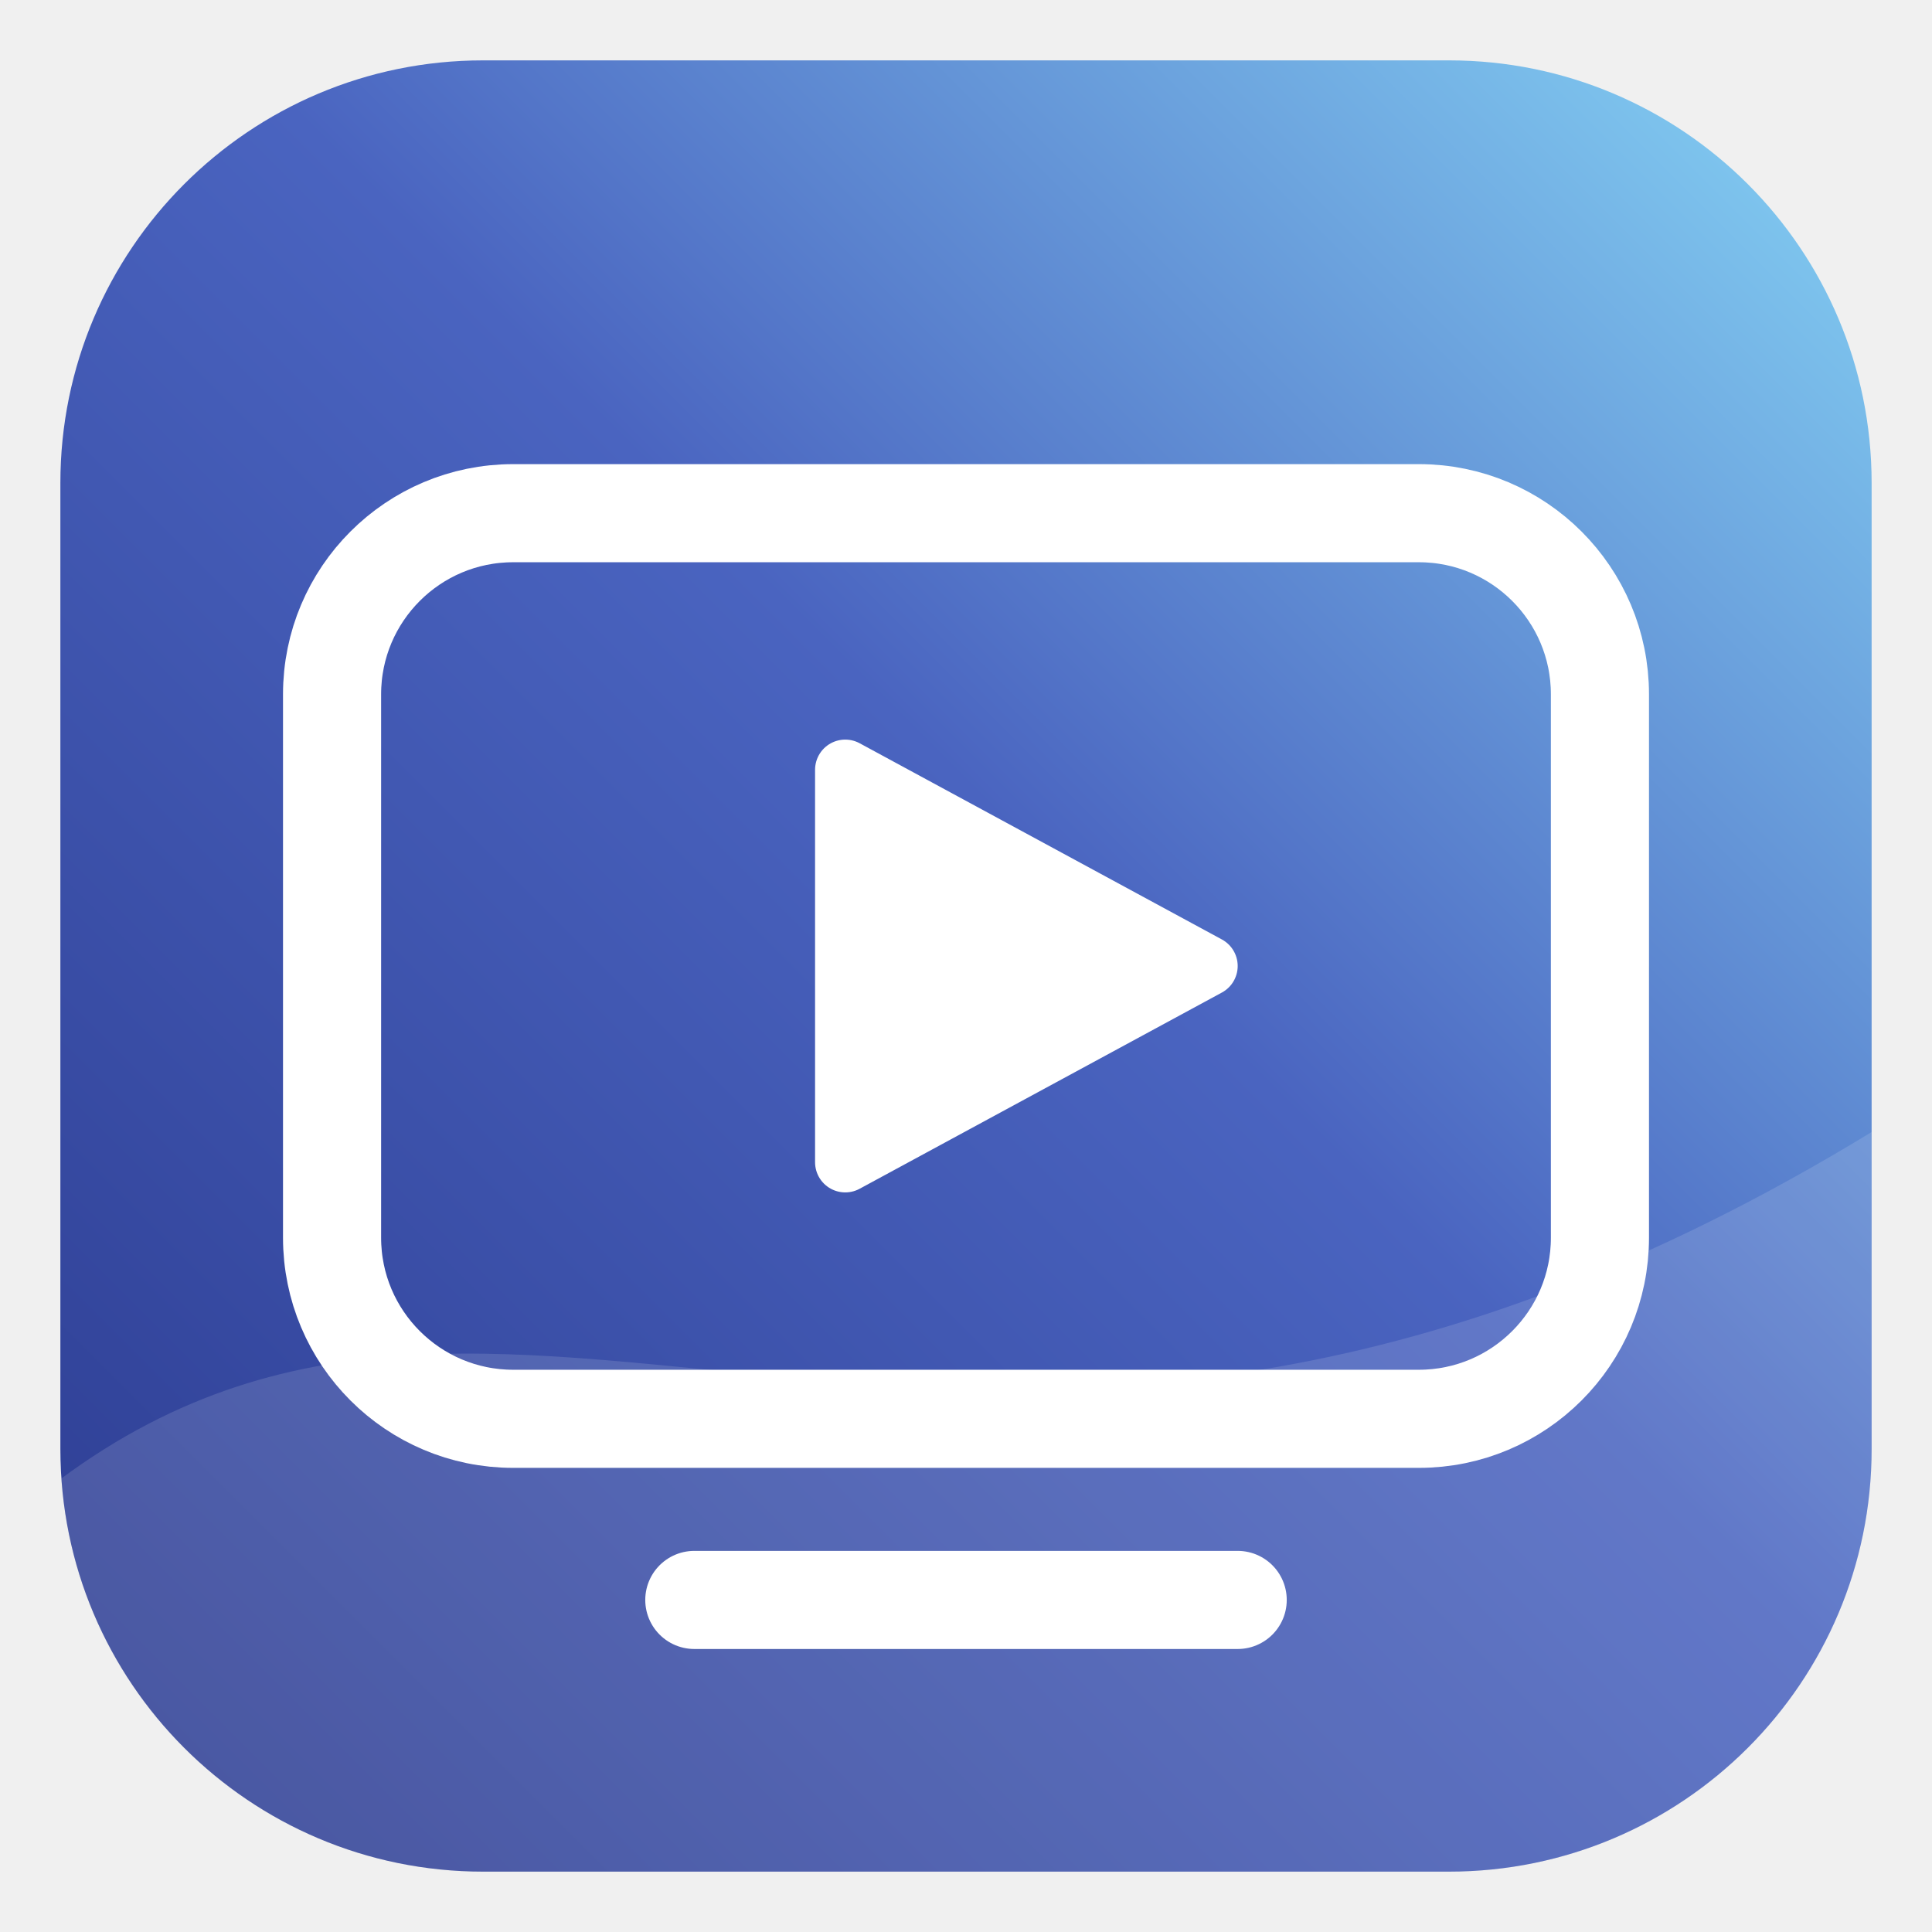
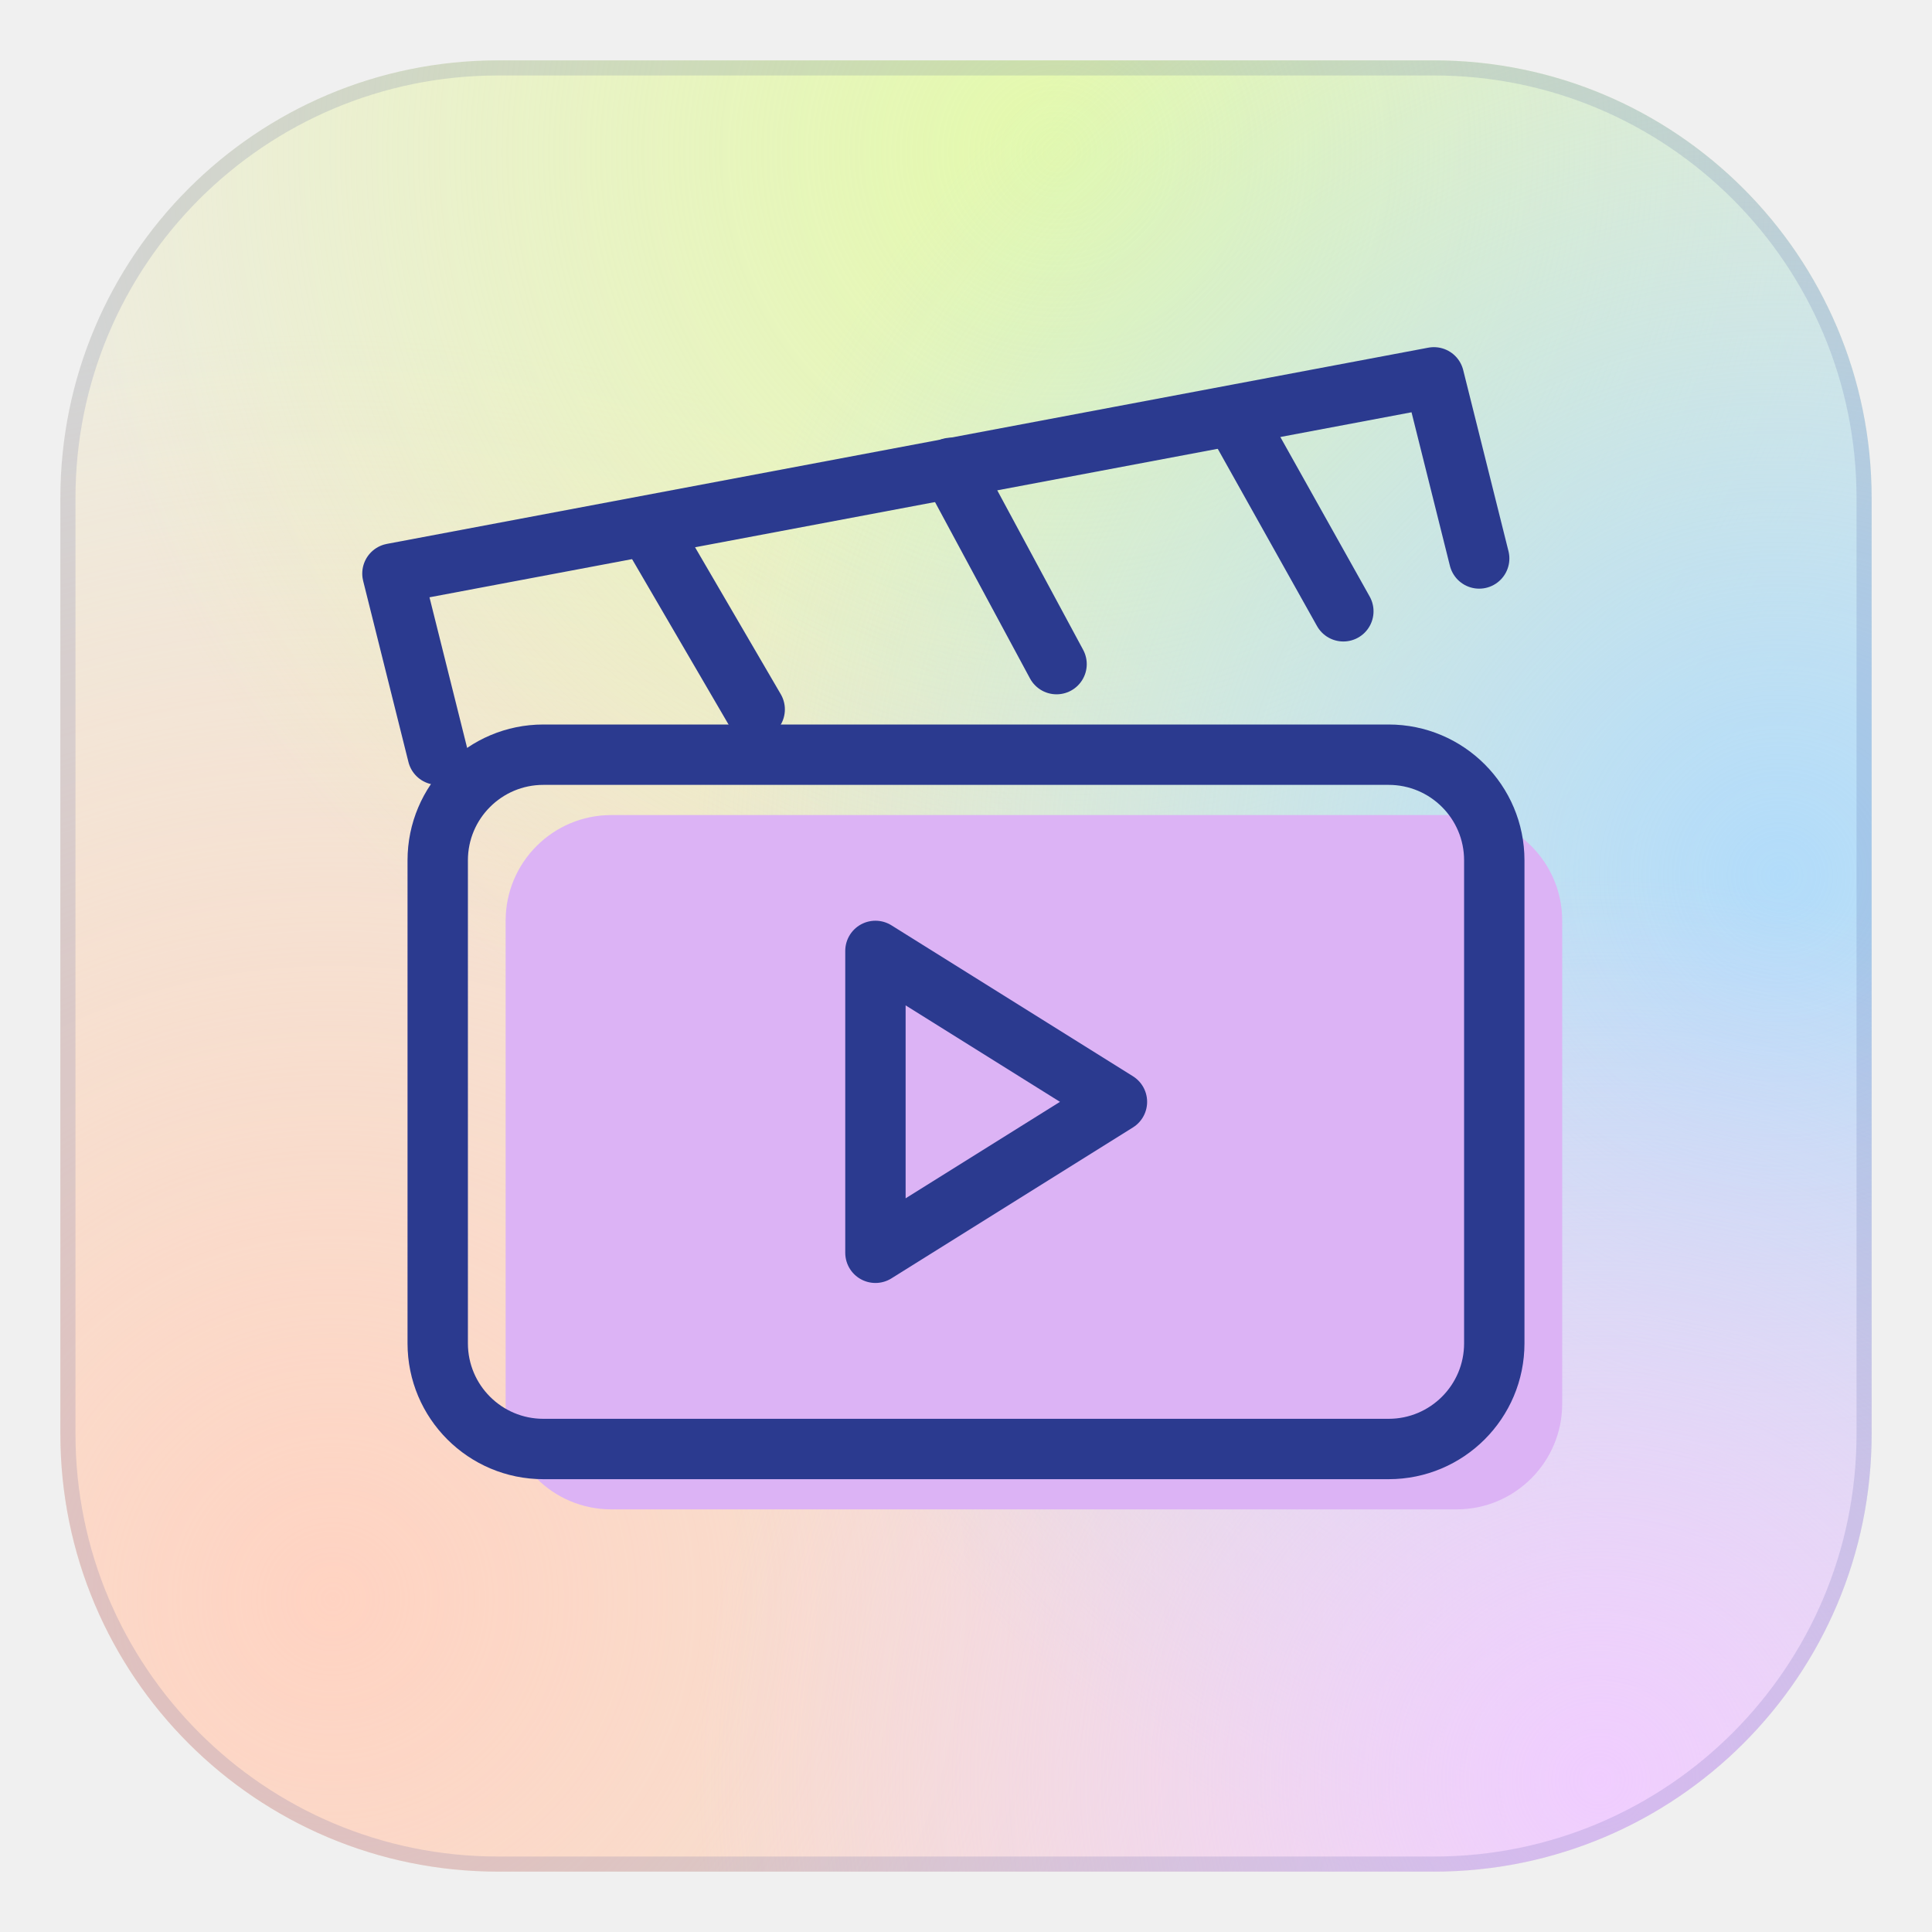
<svg xmlns="http://www.w3.org/2000/svg" width="256" height="256" viewBox="0 0 256 256">
  <defs>
-     <linearGradient id="g" x1="0" y1="1" x2="1" y2="0">
-       <stop offset="0" stop-color="#2b3a8f" />
-       <stop offset=".55" stop-color="#4a64c0" />
-       <stop offset="1" stop-color="#86d4f5" />
-     </linearGradient>
+     <radialGradient id="m1" cx=".15" cy=".85" r=".7">
+       <stop offset="0" stop-color="#ffd3c2" />
+       <stop offset="1" stop-color="#ffd3c2" stop-opacity="0" />
+     </radialGradient>
+     <radialGradient id="m2" cx=".55" cy=".05" r=".55">
+       <stop offset="0" stop-color="#e0fe9c" stop-opacity=".75" />
+       <stop offset="1" stop-color="#e0fe9c" stop-opacity="0" />
+     </radialGradient>
+     <radialGradient id="m3" cx=".95" cy=".45" r=".6">
+       <stop offset="0" stop-color="#b2dcfa" />
+       <stop offset="1" stop-color="#b2dcfa" stop-opacity="0" />
+     </radialGradient>
+     <radialGradient id="m4" cx=".85" cy=".95" r=".5">
+       <stop offset="0" stop-color="#f0cdff" />
+       <stop offset="1" stop-color="#f0cdff" stop-opacity="0" />
+     </radialGradient>
  </defs>
-   <rect x="8" y="8" width="240" height="240" rx="56" fill="url(#g)" />
-   <path d="M8 196 C 70 150, 130 222, 248 150 L 248 192 C 248 223, 223 248, 192 248 L 64 248 C 33 248, 8 223, 8 192 Z" fill="#ffffff" fill-opacity=".13" />
-   <rect x="44" y="68" width="168" height="120" rx="24" fill="none" stroke="#ffffff" stroke-width="13" stroke-linecap="round" stroke-linejoin="round" />
-   <path d="M112 102 L160 128 L112 154 Z" fill="#ffffff" stroke="#ffffff" stroke-width="8" stroke-linejoin="round" />
-   <path d="M92 212 H164" fill="none" stroke="#ffffff" stroke-width="13" stroke-linecap="round" stroke-linejoin="round" />
+   <rect x="8" y="8" width="240" height="240" rx="58" fill="#eeecde" />
+   <rect x="8" y="8" width="240" height="240" rx="58" fill="url(#m1)" />
+   <rect x="8" y="8" width="240" height="240" rx="58" fill="url(#m2)" />
+   <rect x="8" y="8" width="240" height="240" rx="58" fill="url(#m3)" />
+   <rect x="8" y="8" width="240" height="240" rx="58" fill="url(#m4)" />
+   <rect x="9" y="9" width="238" height="238" rx="57" fill="none" stroke="#2b3a8f" stroke-opacity=".14" stroke-width="2" />
+   <g transform="translate(9 8)" fill="#dcb3f5">
+     <rect x="58" y="100" width="140" height="92" rx="14" />
+   </g>
+   <rect x="58" y="100" width="140" height="92" rx="14" fill="none" stroke="#2b3a8f" stroke-width="8" stroke-linecap="round" stroke-linejoin="round" />
+   <path d="M58 100 L52 76 L190 50 L196 74" fill="none" stroke="#2b3a8f" stroke-width="8" stroke-linecap="round" stroke-linejoin="round" />
+   <path d="M86 70 L100 94 M126 62 L140 88 M164 56 L178 81" fill="none" stroke="#2b3a8f" stroke-width="8" stroke-linecap="round" stroke-linejoin="round" />
+   <path d="M116 126 L148 146 L116 166 Z" fill="none" stroke="#2b3a8f" stroke-width="8" stroke-linecap="round" stroke-linejoin="round" />
</svg>
